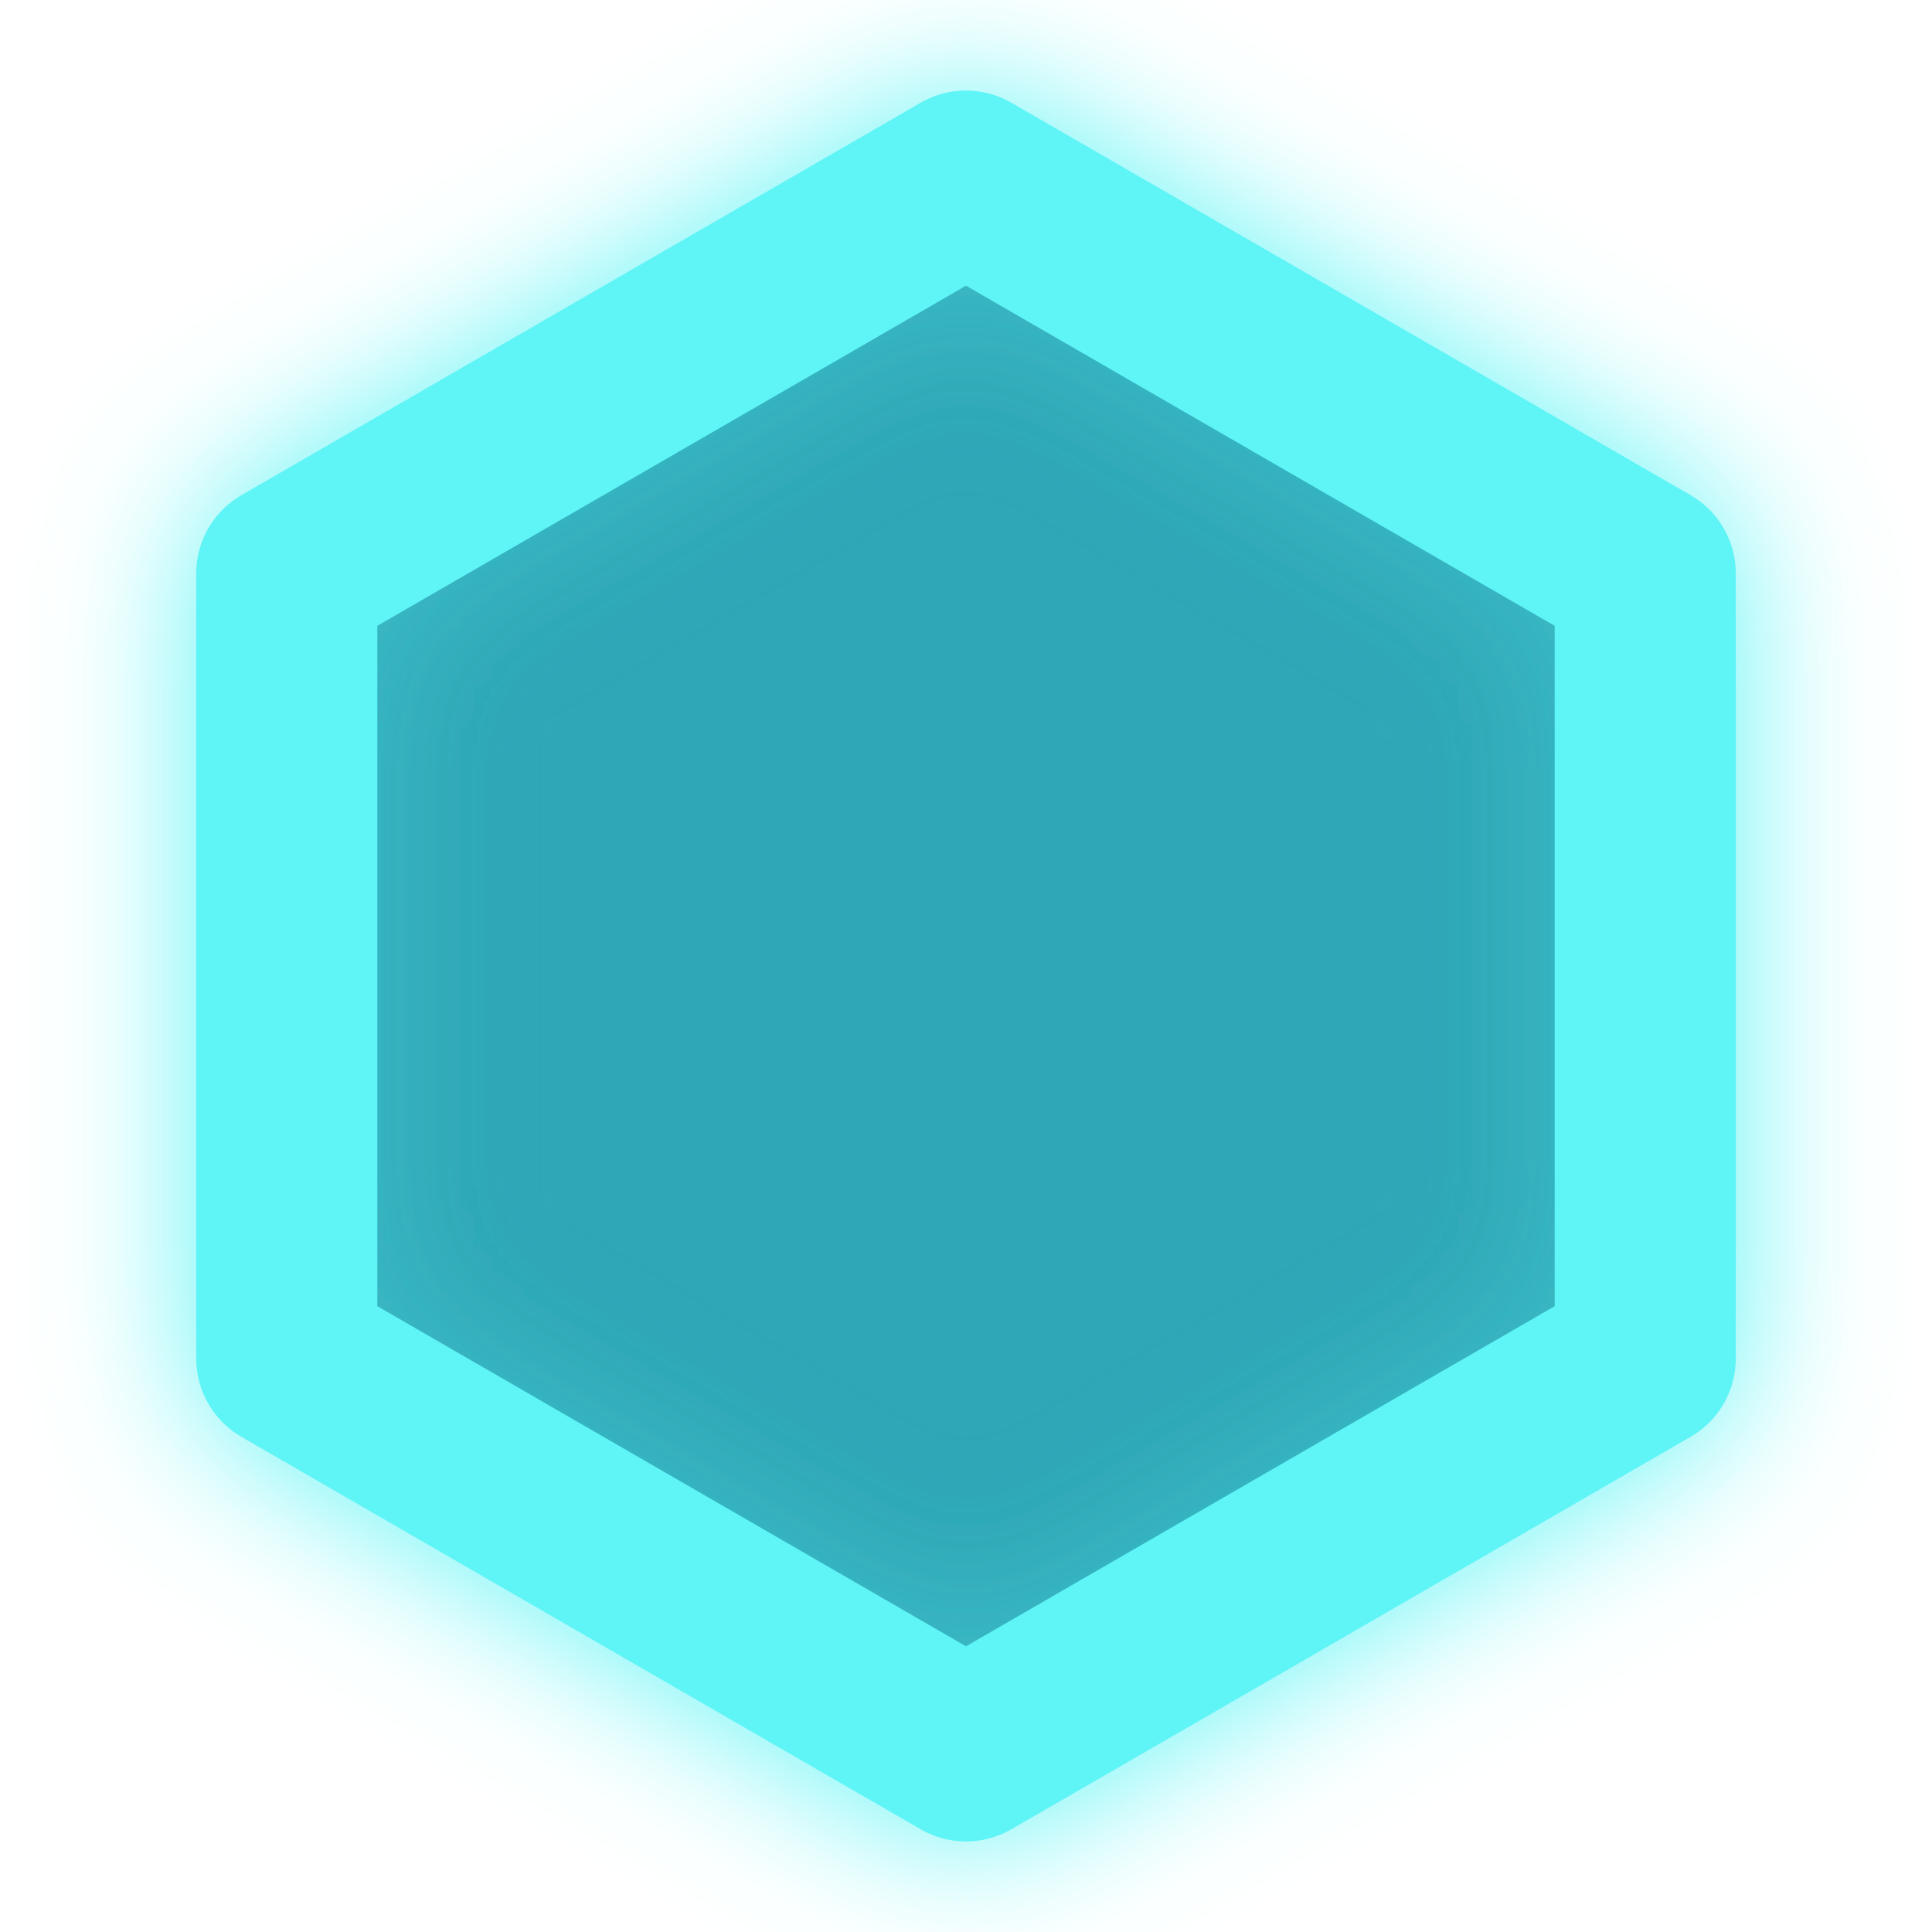
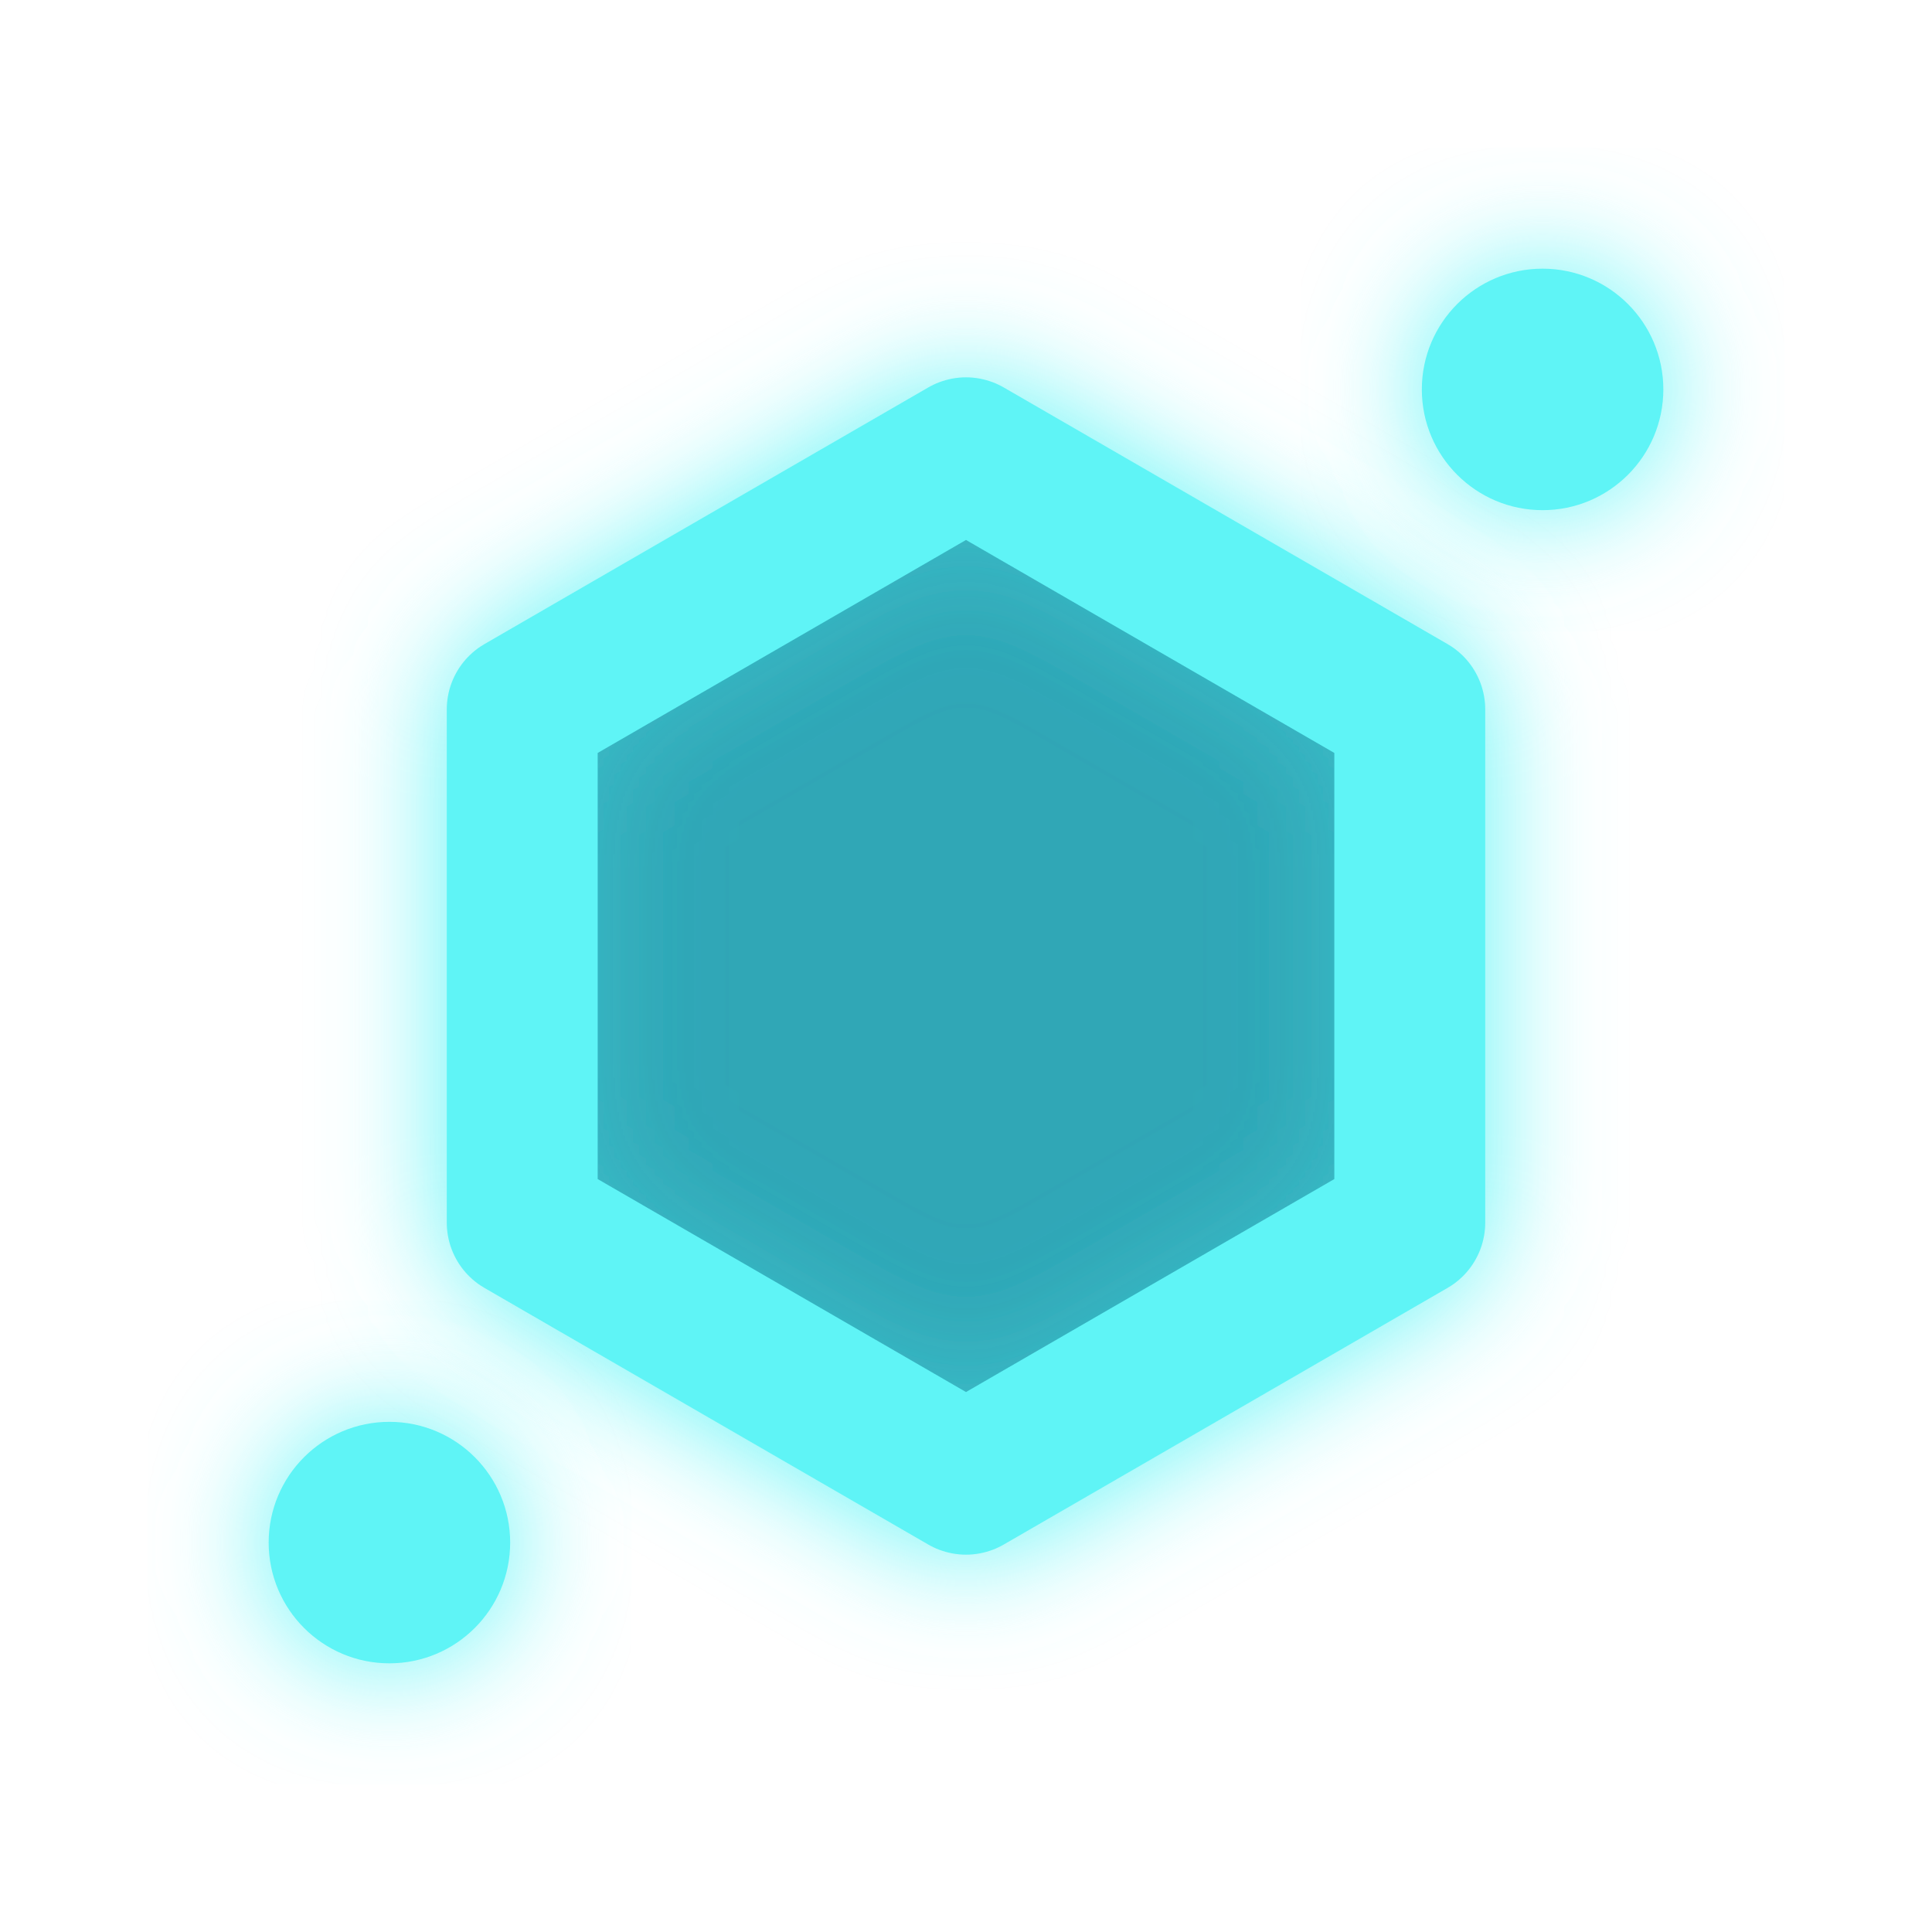
<svg xmlns="http://www.w3.org/2000/svg" viewBox="0 0 64 64">
  <defs>
    <filter id="glow" x="-50%" y="-50%" width="200%" height="200%">
-       <feGaussianBlur stdDeviation="2.5" result="blur" />
+       <feGaussianBlur stdDeviation="2" result="blur" />
      <feMerge>
        <feMergeNode in="blur" />
        <feMergeNode in="SourceGraphic" />
      </feMerge>
    </filter>
  </defs>
-   <polygon points="32,6 54.5,19 54.5,45 32,58 9.5,45 9.5,19" fill="#1f9fb0" fill-opacity="0.7" stroke="#5ff4f6" stroke-width="6" stroke-linejoin="round" filter="url(#glow)" />
+   <polygon points="32,15 46.7,23.5 46.7,40.5 32,49 17.3,40.5 17.3,23.5" fill="#1f9fb0" fill-opacity="0.7" stroke="#5ff4f6" stroke-width="5" stroke-linejoin="round" filter="url(#glow)" />
+   <circle cx="51.1" cy="12.9" r="4" fill="#5ff4f6" filter="url(#glow)" />
+   <circle cx="12.9" cy="51.1" r="4" fill="#5ff4f6" filter="url(#glow)" />
</svg>
